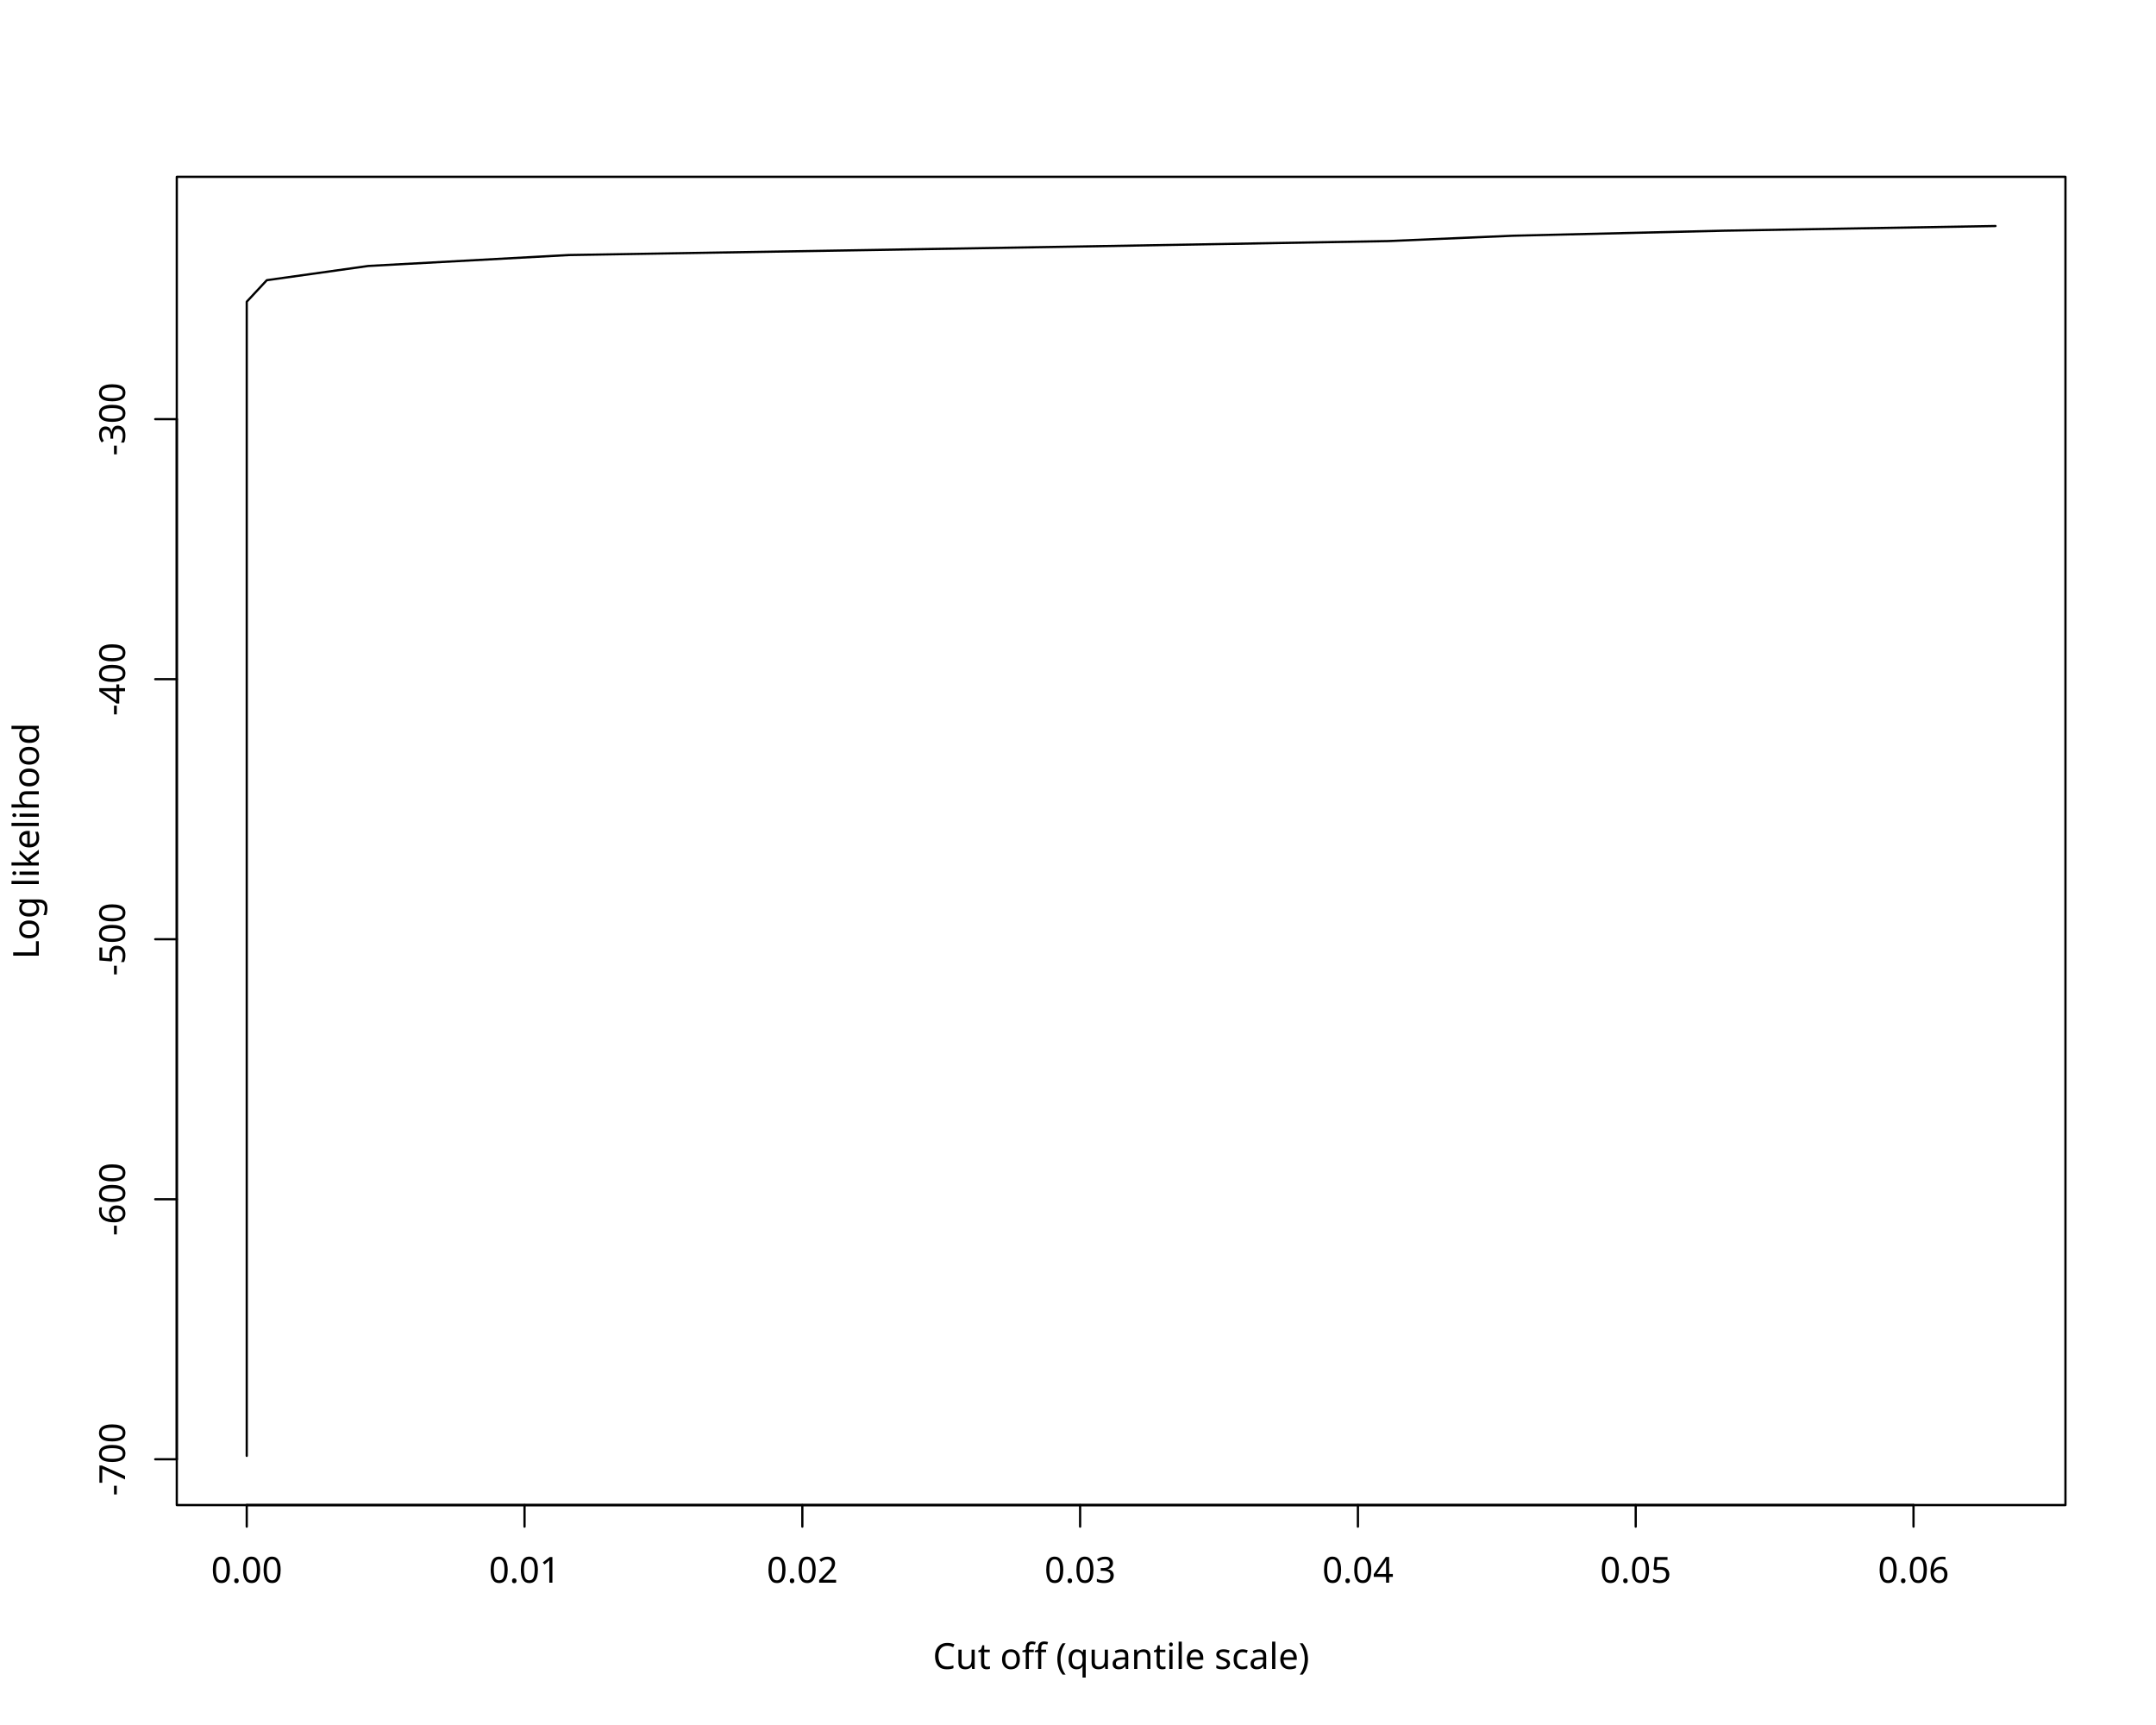
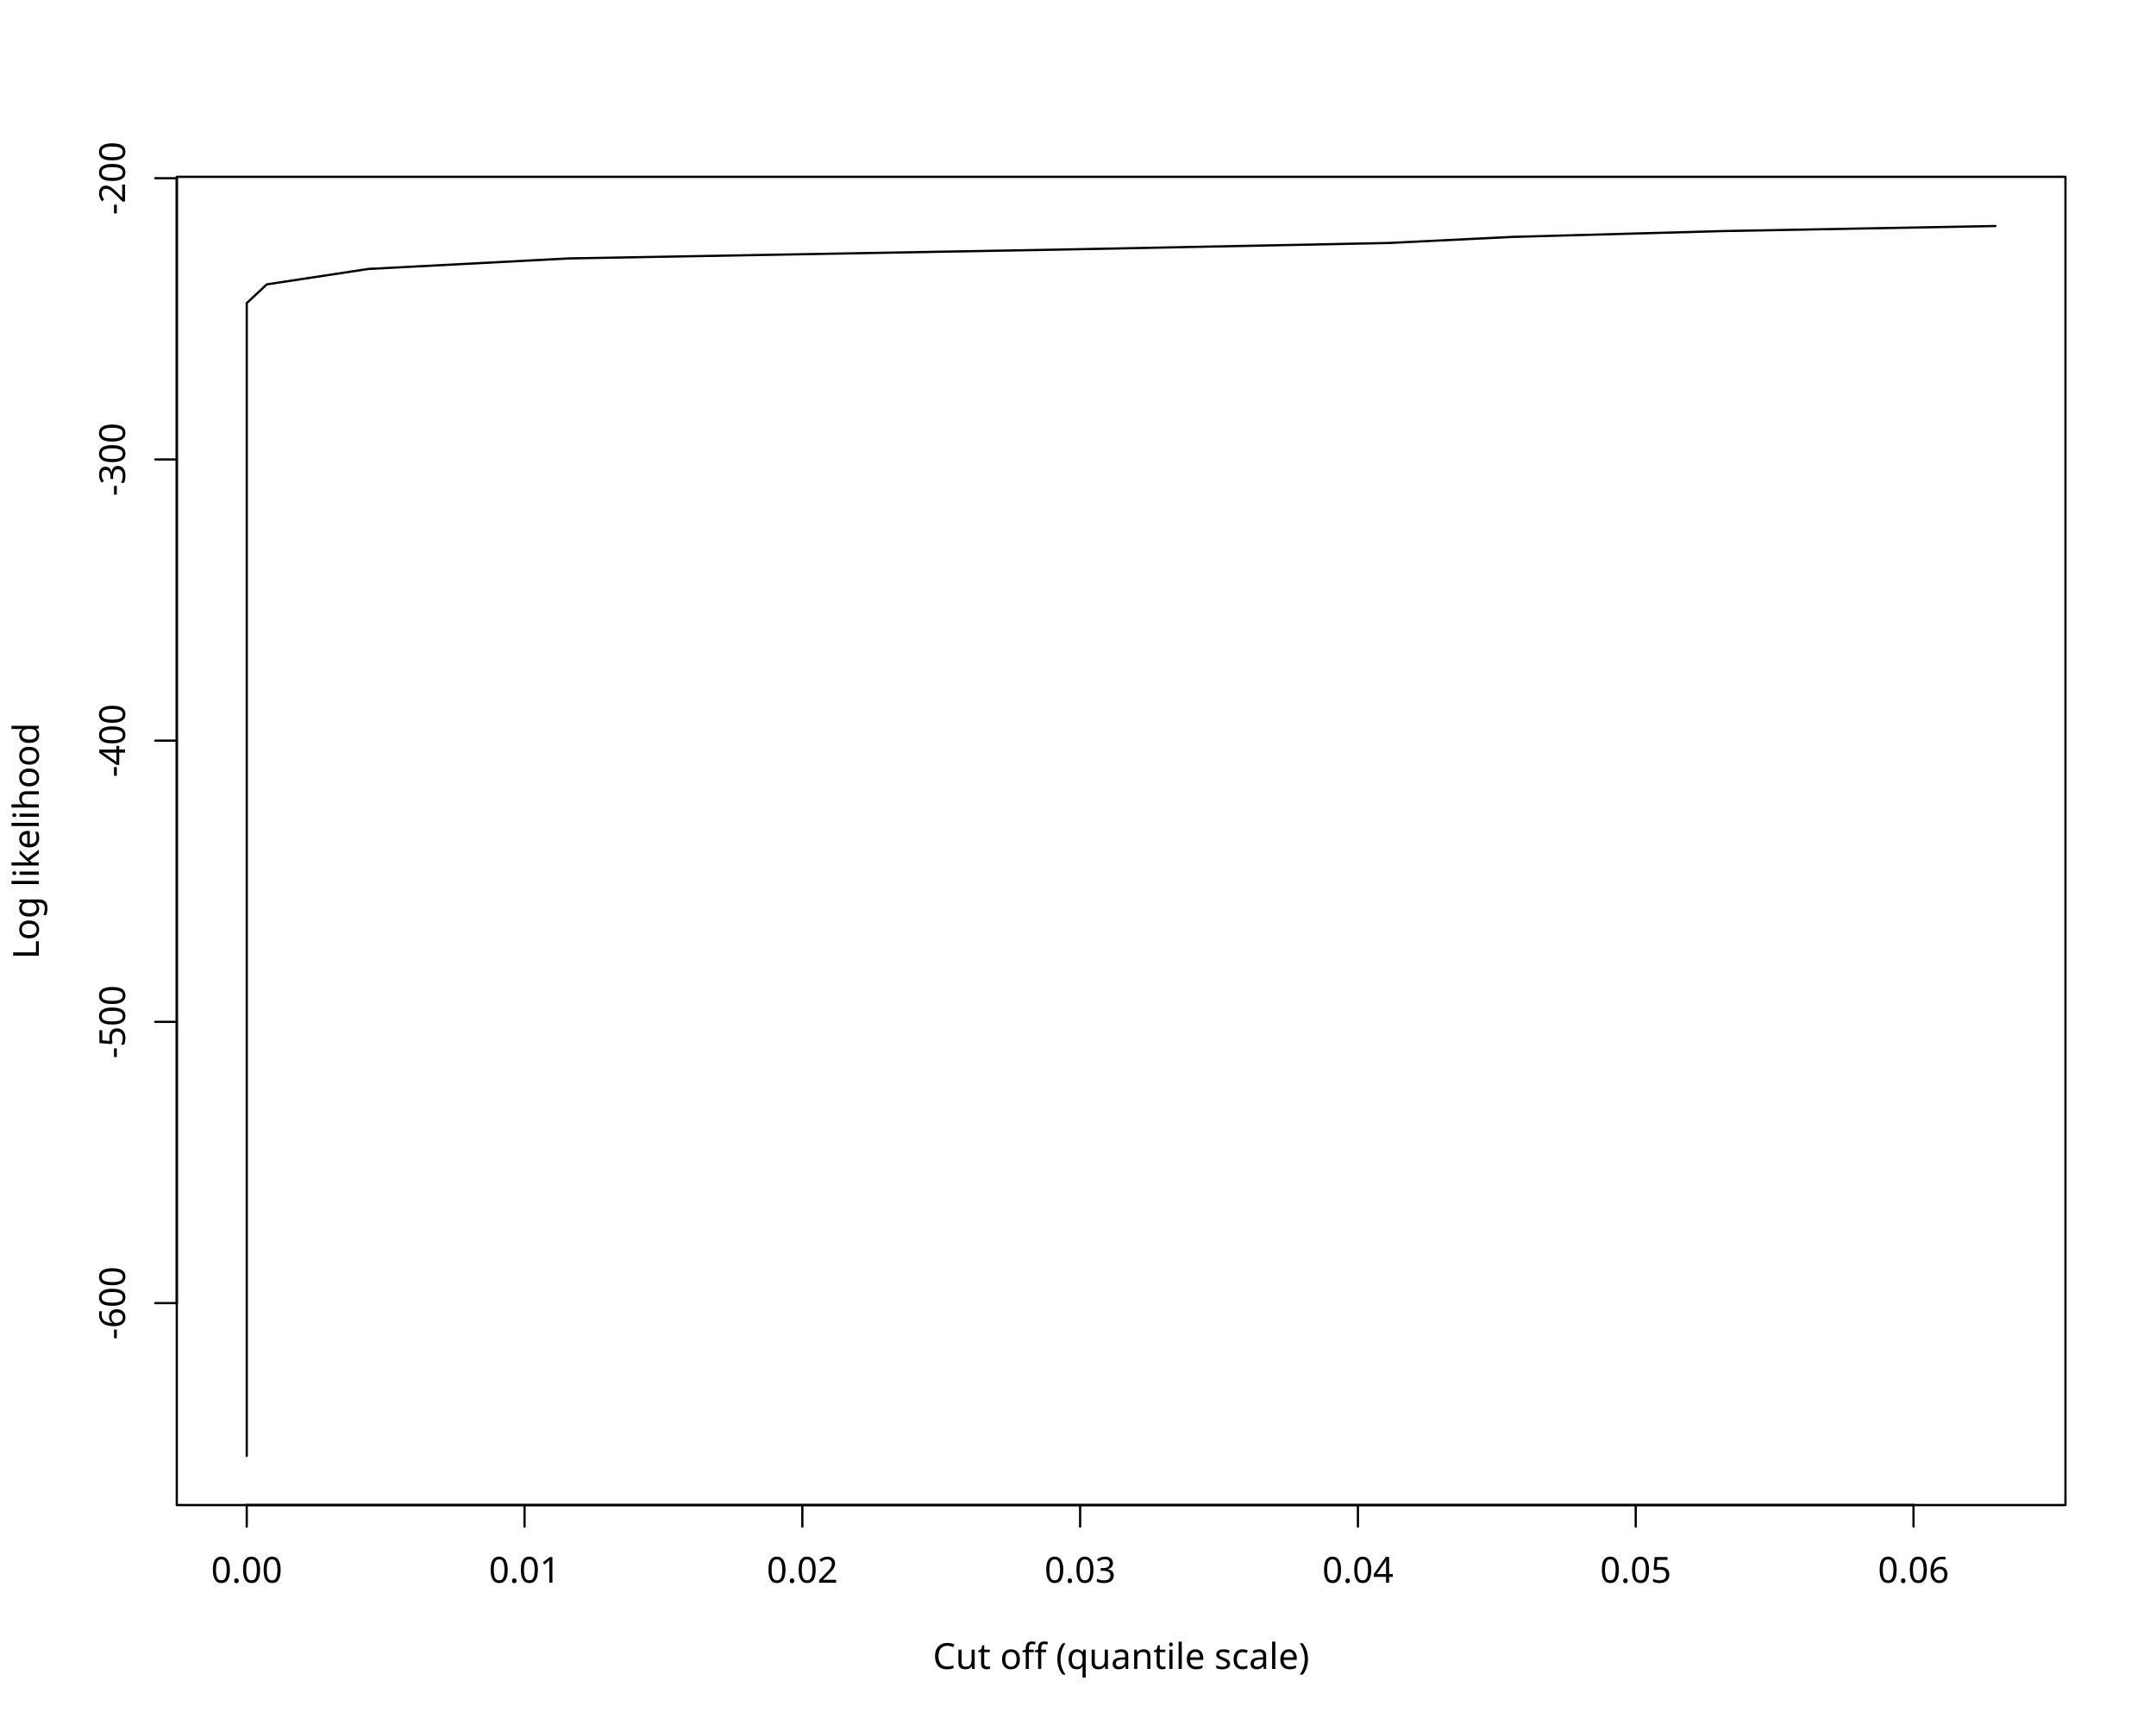
<svg xmlns="http://www.w3.org/2000/svg" class="svglite" data-engine-version="2.0" width="720.00pt" height="576.00pt" viewBox="0 0 720.00 576.00">
  <defs>
    <style type="text/css">
    .svglite line, .svglite polyline, .svglite polygon, .svglite path, .svglite rect, .svglite circle {
      fill: none;
      stroke: #000000;
      stroke-linecap: round;
      stroke-linejoin: round;
      stroke-miterlimit: 10.00;
    }
  </style>
  </defs>
  <rect width="100%" height="100%" style="stroke: none; fill: #FFFFFF;" />
  <defs>
    <clipPath id="cpMC4wMHw3MjAuMDB8MC4wMHw1NzYuMDA=">
      <rect x="0.00" y="0.00" width="720.00" height="576.00" />
    </clipPath>
  </defs>
  <g clip-path="url(#cpMC4wMHw3MjAuMDB8MC4wMHw1NzYuMDA=)">
</g>
  <defs>
    <clipPath id="cpNTkuMDR8Njg5Ljc2fDU5LjA0fDUwMi41Ng==">
      <rect x="59.04" y="59.04" width="630.72" height="443.52" />
    </clipPath>
  </defs>
  <g clip-path="url(#cpNTkuMDR8Njg5Ljc2fDU5LjA0fDUwMi41Ng==)">
-     <polyline points="666.40,75.47 575.76,77.03 505.21,78.71 463.57,80.50 358.99,82.34 189.94,85.16 122.99,88.81 89.10,93.56 82.40,100.75 82.40,293.17 82.40,486.13 " style="stroke-width: 0.75;" />
+     <polyline points="666.40,75.47 575.76,77.15 505.21,79.10 463.57,81.14 358.99,83.24 189.94,86.29 122.99,89.81 89.10,94.95 82.40,101.21 82.40,277.93 82.40,486.13 " style="stroke-width: 0.75;" />
  </g>
  <g clip-path="url(#cpMC4wMHw3MjAuMDB8MC4wMHw1NzYuMDA=)">
    <line x1="82.40" y1="502.56" x2="639.02" y2="502.56" style="stroke-width: 0.75;" />
    <line x1="82.40" y1="502.56" x2="82.40" y2="509.76" style="stroke-width: 0.75;" />
    <line x1="175.17" y1="502.56" x2="175.17" y2="509.76" style="stroke-width: 0.75;" />
    <line x1="267.94" y1="502.56" x2="267.94" y2="509.76" style="stroke-width: 0.75;" />
    <line x1="360.71" y1="502.56" x2="360.71" y2="509.76" style="stroke-width: 0.75;" />
    <line x1="453.48" y1="502.56" x2="453.48" y2="509.76" style="stroke-width: 0.75;" />
    <line x1="546.25" y1="502.56" x2="546.25" y2="509.76" style="stroke-width: 0.75;" />
    <line x1="639.02" y1="502.56" x2="639.02" y2="509.76" style="stroke-width: 0.75;" />
    <text x="82.40" y="528.48" text-anchor="middle" style="font-size: 12.00px; font-family: sans;" textLength="23.36px" lengthAdjust="spacingAndGlyphs">0.00</text>
    <text x="175.17" y="528.48" text-anchor="middle" style="font-size: 12.00px; font-family: sans;" textLength="23.36px" lengthAdjust="spacingAndGlyphs">0.01</text>
    <text x="267.94" y="528.48" text-anchor="middle" style="font-size: 12.00px; font-family: sans;" textLength="23.36px" lengthAdjust="spacingAndGlyphs">0.02</text>
    <text x="360.71" y="528.48" text-anchor="middle" style="font-size: 12.00px; font-family: sans;" textLength="23.36px" lengthAdjust="spacingAndGlyphs">0.03</text>
    <text x="453.48" y="528.48" text-anchor="middle" style="font-size: 12.00px; font-family: sans;" textLength="23.36px" lengthAdjust="spacingAndGlyphs">0.04</text>
    <text x="546.25" y="528.48" text-anchor="middle" style="font-size: 12.00px; font-family: sans;" textLength="23.36px" lengthAdjust="spacingAndGlyphs">0.05</text>
    <text x="639.02" y="528.48" text-anchor="middle" style="font-size: 12.00px; font-family: sans;" textLength="23.36px" lengthAdjust="spacingAndGlyphs">0.06</text>
-     <line x1="59.04" y1="487.27" x2="59.04" y2="139.96" style="stroke-width: 0.75;" />
-     <line x1="59.04" y1="487.27" x2="51.84" y2="487.27" style="stroke-width: 0.75;" />
-     <line x1="59.04" y1="400.44" x2="51.84" y2="400.44" style="stroke-width: 0.75;" />
-     <line x1="59.04" y1="313.62" x2="51.84" y2="313.62" style="stroke-width: 0.75;" />
-     <line x1="59.04" y1="226.79" x2="51.84" y2="226.79" style="stroke-width: 0.75;" />
-     <line x1="59.04" y1="139.96" x2="51.84" y2="139.96" style="stroke-width: 0.75;" />
-     <text transform="translate(41.76,487.27) rotate(-90)" text-anchor="middle" style="font-size: 12.00px; font-family: sans;" textLength="24.02px" lengthAdjust="spacingAndGlyphs">-700</text>
-     <text transform="translate(41.76,400.44) rotate(-90)" text-anchor="middle" style="font-size: 12.00px; font-family: sans;" textLength="24.02px" lengthAdjust="spacingAndGlyphs">-600</text>
-     <text transform="translate(41.76,313.62) rotate(-90)" text-anchor="middle" style="font-size: 12.00px; font-family: sans;" textLength="24.02px" lengthAdjust="spacingAndGlyphs">-500</text>
-     <text transform="translate(41.76,226.79) rotate(-90)" text-anchor="middle" style="font-size: 12.00px; font-family: sans;" textLength="24.02px" lengthAdjust="spacingAndGlyphs">-400</text>
-     <text transform="translate(41.76,139.96) rotate(-90)" text-anchor="middle" style="font-size: 12.00px; font-family: sans;" textLength="24.02px" lengthAdjust="spacingAndGlyphs">-300</text>
+     <line x1="59.04" y1="435.12" x2="59.04" y2="59.51" style="stroke-width: 0.75;" />
+     <line x1="59.04" y1="435.12" x2="51.84" y2="435.12" style="stroke-width: 0.75;" />
+     <line x1="59.04" y1="341.21" x2="51.84" y2="341.21" style="stroke-width: 0.75;" />
+     <line x1="59.04" y1="247.31" x2="51.84" y2="247.31" style="stroke-width: 0.75;" />
+     <line x1="59.04" y1="153.41" x2="51.84" y2="153.41" style="stroke-width: 0.75;" />
+     <line x1="59.04" y1="59.51" x2="51.84" y2="59.51" style="stroke-width: 0.75;" />
+     <text transform="translate(41.76,435.12) rotate(-90)" text-anchor="middle" style="font-size: 12.00px; font-family: sans;" textLength="24.02px" lengthAdjust="spacingAndGlyphs">-600</text>
+     <text transform="translate(41.76,341.21) rotate(-90)" text-anchor="middle" style="font-size: 12.00px; font-family: sans;" textLength="24.02px" lengthAdjust="spacingAndGlyphs">-500</text>
+     <text transform="translate(41.76,247.31) rotate(-90)" text-anchor="middle" style="font-size: 12.00px; font-family: sans;" textLength="24.02px" lengthAdjust="spacingAndGlyphs">-400</text>
+     <text transform="translate(41.76,153.41) rotate(-90)" text-anchor="middle" style="font-size: 12.00px; font-family: sans;" textLength="24.02px" lengthAdjust="spacingAndGlyphs">-300</text>
+     <text transform="translate(41.76,59.51) rotate(-90)" text-anchor="middle" style="font-size: 12.00px; font-family: sans;" textLength="24.02px" lengthAdjust="spacingAndGlyphs">-200</text>
    <polygon points="59.04,502.56 689.76,502.56 689.76,59.04 59.04,59.04 " style="stroke-width: 0.75; fill: none;" />
    <text x="374.40" y="557.28" text-anchor="middle" style="font-size: 12.00px; font-family: sans;" textLength="120.07px" lengthAdjust="spacingAndGlyphs">Cut off (quantile scale)</text>
    <text transform="translate(12.96,280.80) rotate(-90)" text-anchor="middle" style="font-size: 12.00px; font-family: sans;" textLength="73.39px" lengthAdjust="spacingAndGlyphs">Log likelihood</text>
  </g>
</svg>
